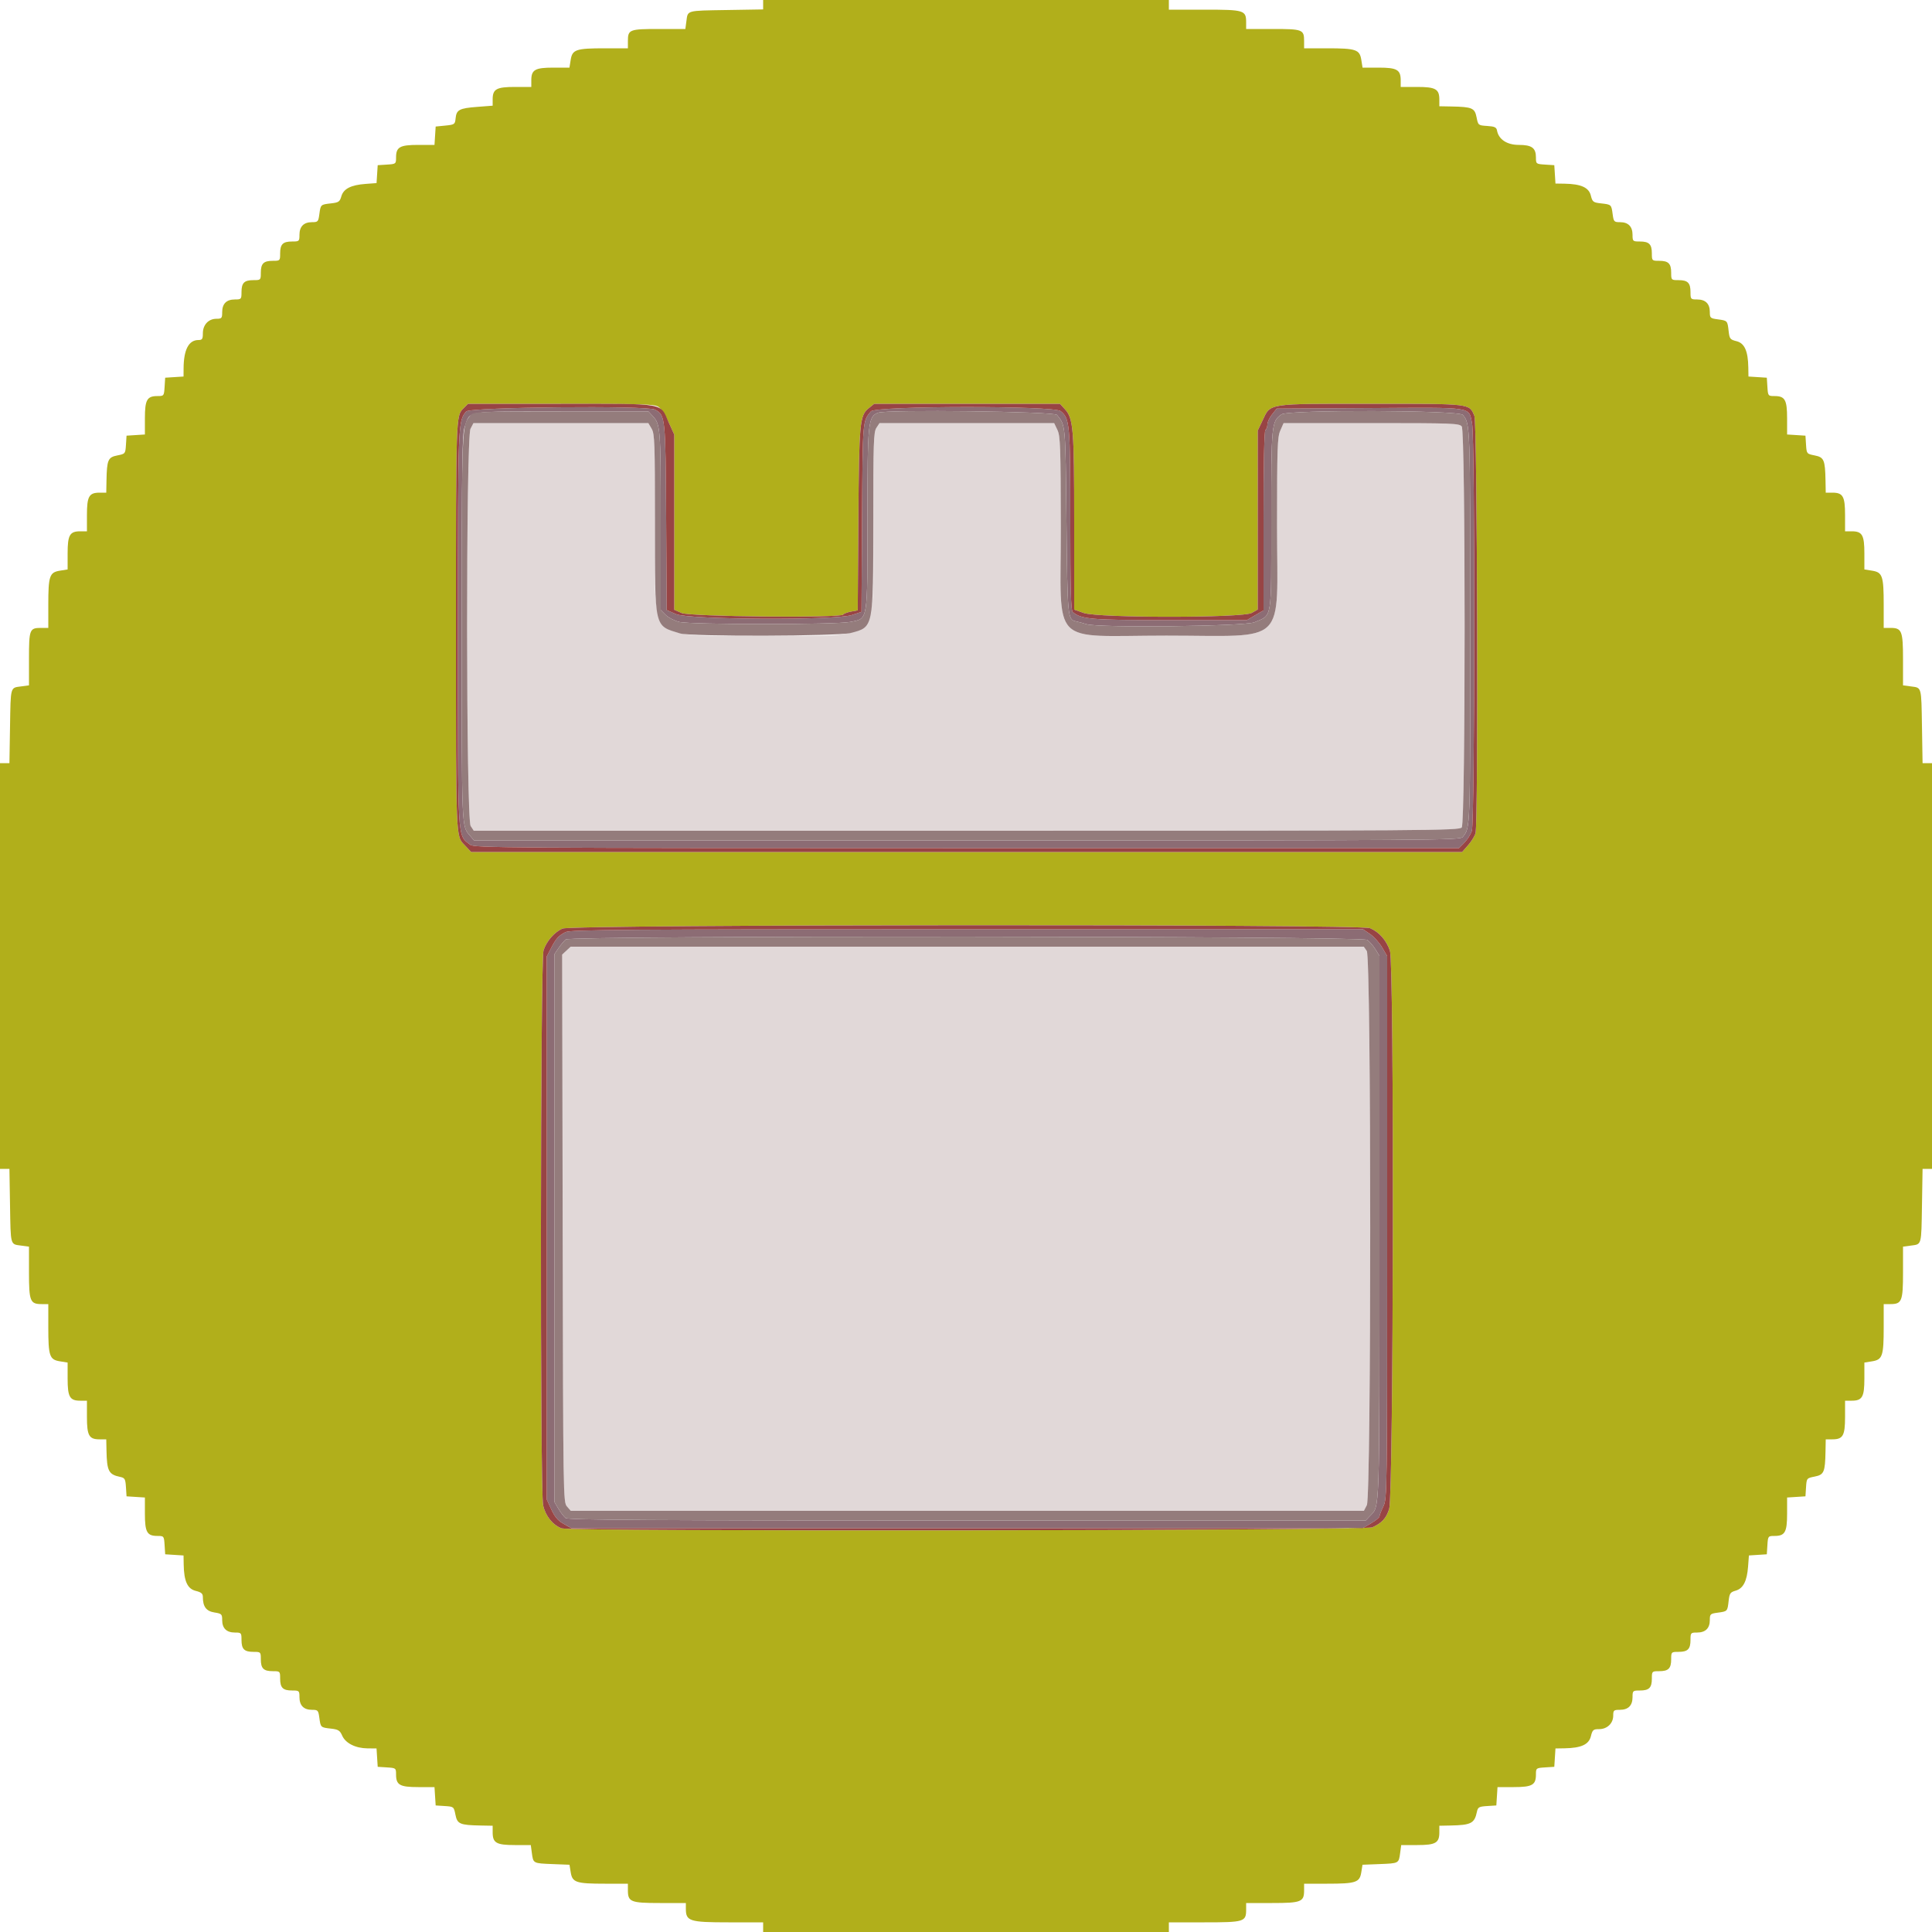
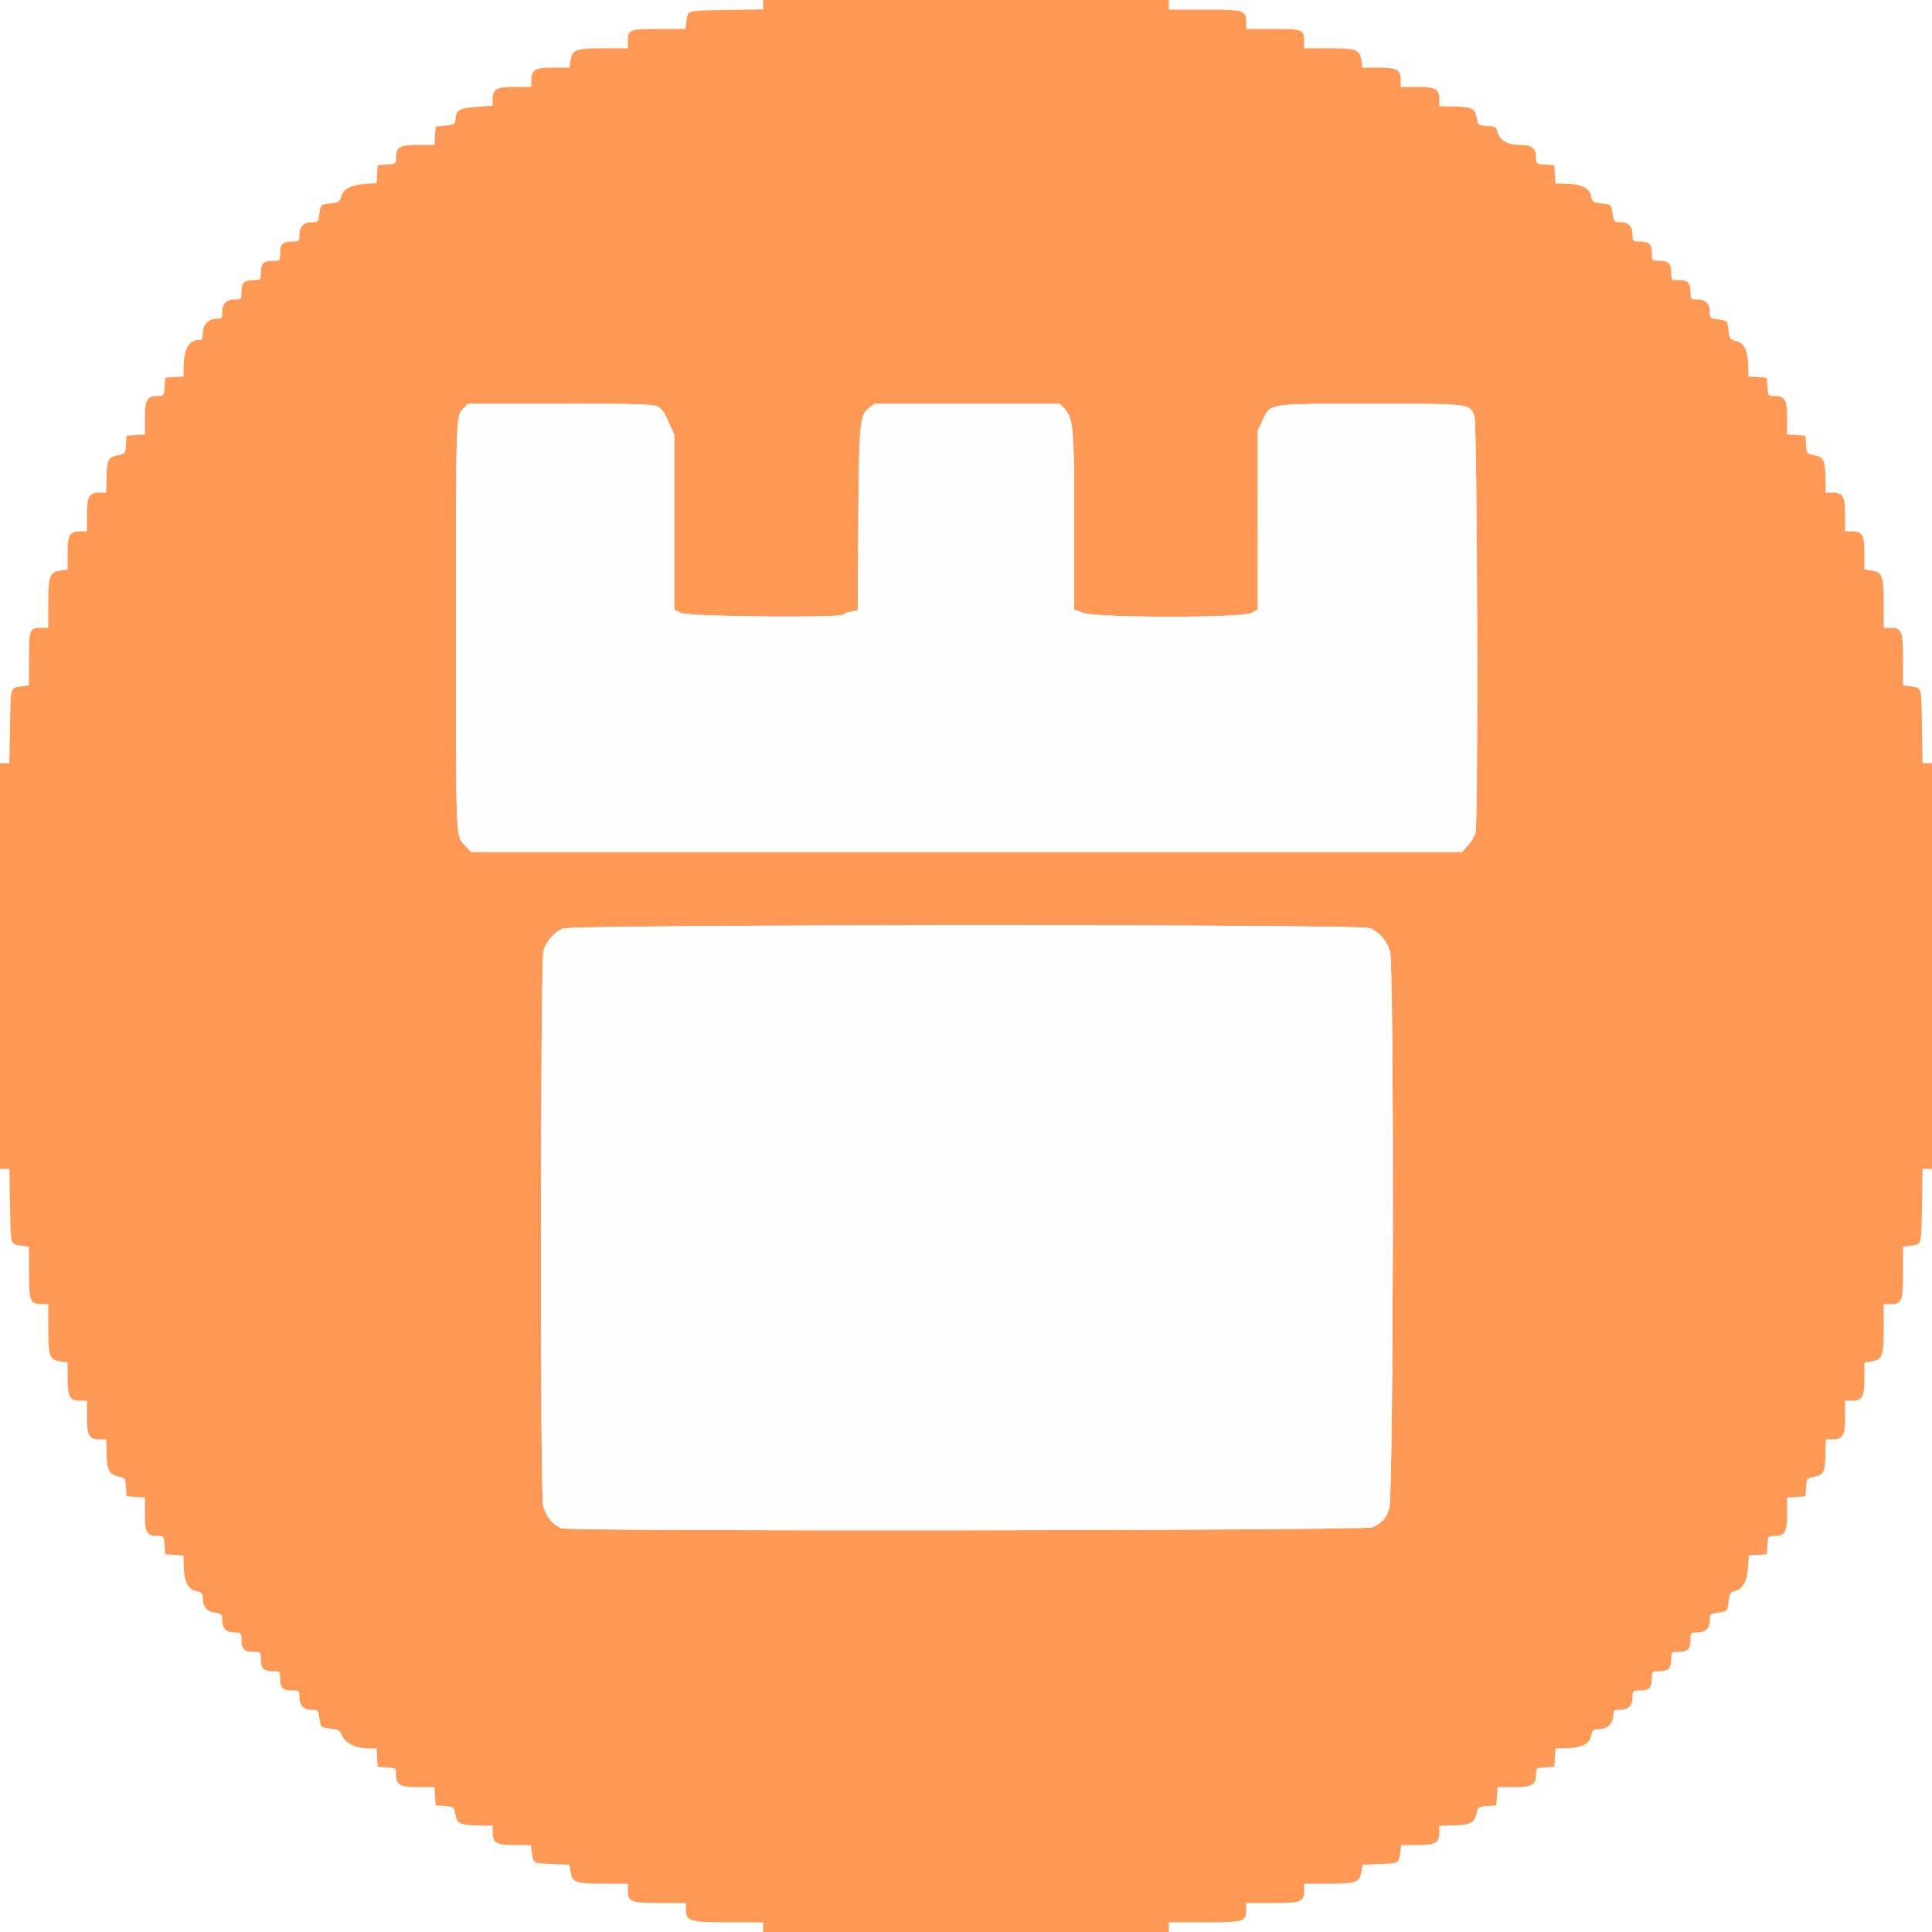
<svg xmlns="http://www.w3.org/2000/svg" id="svg" version="1.1" width="400" height="400" viewBox="0, 0, 400,400">
-   <g>
-     <path d="M97.41,88.78c-.955,1.848-.921,80.773.036,82.234l.646.986h102.01c96.683,0,102.038-.037,102.541-.7.787-1.037.787-81.963,0-83-.492-.649-1.866-.7-18.71-.7h-18.179l-.677,1.534c-.604,1.369-.677,3.516-.677,19.853c0,25.088,2.51,22.613-22.933,22.612-24.445,0-21.798,2.725-21.838-22.485-.026-16.659-.102-18.84-.703-20.1l-.674-1.414h-18.08-18.08l-.646.986c-.571.871-.646,3.103-.646,19.15c0,26.209,2.262,23.819-22.572,23.846-24.752.028-22.628,2.22-22.628-23.355c0-16.574-.065-18.413-.686-19.465l-.686-1.162h-18.104-18.103l-.611,1.18m19.861,108.039l-.879.82.104,56.68c.102,55.768.117,56.696.893,57.581l.789.9h82.101h82.1l.611-1.18c.938-1.814.926-113.391-.013-114.731l-.622-.889h-82.102-82.102l-.88.819" fill="#e1d8d8" fill-rule="evenodd" />
-     <path d="M96.513,85.194c-1.686,1.968-1.701,2.358-1.707,44.922-.007,45.165-.151,42.613,2.535,44.775.809.651,6.818.692,102.79.7l101.931.009l1.096-1.1c.604-.605,1.31-1.712,1.57-2.46.634-1.827.679-81.434.047-84.381-.753-3.512.689-3.296-21.157-3.17l-19.294.111-.96,1.2c-.528.66-.961,1.594-.962,2.076s-.182.988-.402,1.124c-.257.159-.4,6.865-.4,18.807v18.559l-1.735,1.017-1.735,1.017-15.965-.006c-16.328-.006-18.244-.166-20.062-1.674-.391-.325-.504-4.58-.509-19.069-.006-19.934-.101-20.998-1.995-22.532-1.422-1.152-38.29-1.105-39.279.049-1.732,2.023-1.715,1.82-1.838,22.077l-.117,19.445-2.029.655c-3.482,1.125-33.656.97-36.344-.187l-1.956-.841-.118-19.259c-.127-20.775-.161-21.104-2.296-22.246-1.661-.889-38.328-.531-39.109.382m38.591.906c1.637,1.747,1.696,2.507,1.696,21.671v18.52l1.009,1.009c.556.556,1.805,1.21,2.778,1.455c2.388.601,32.472.607,35.461.007c3.709-.745,3.552.201,3.552-21.41c0-19.991.112-21.095,2.216-21.903c1.781-.683,36.45-.261,37.022.451c1.794,2.235,1.752,1.764,1.962,21.9.209,20.09.244,20.467,1.944,20.837.581.126,1.578.394,2.216.596c2.515.796,32.782.449,34.759-.398c3.735-1.601,3.481-.056,3.481-21.15c0-20.019.04-20.427,2.141-21.899c1.39-.973,36.701-.866,37.52.114c1.542,1.847,1.539,1.757,1.539,43.924c0,42.451.035,41.487-1.562,43.476-.533.663-5.903.7-102.63.7h-102.069l-.769-.9c-1.835-2.145-1.77-.567-1.77-42.844c0-34.979.079-40.378.611-41.886c1.206-3.42-.367-3.17,19.981-3.17h18.069l.843.9M117.09,192.984c-1.482.773-1.959,1.301-3.006,3.328l-.884,1.713v56.213v56.213l.95,2.075c.7,1.529,1.371,2.31,2.554,2.974l1.605.9h81.91h81.911l1.735-1.017c.954-.559,1.735-1.198,1.735-1.419c0-.222.36-1.148.8-2.058.788-1.632.8-2.475.8-57.81v-56.154l-1.049-1.79c-.577-.984-1.699-2.231-2.493-2.771l-1.444-.981-82.007.002c-70.795.003-82.159.082-83.117.582M283.078,194.6c.471.33,1.231,1.206,1.689,1.947l.833,1.347v56.293c0,60.909.118,57.448-2.036,59.759l-.795.854h-82.508c-65.398,0-82.641-.104-83.15-.5-.353-.275-1.016-1.13-1.475-1.9l-.833-1.4-.002-56.738-.001-56.739.862-1.261c.474-.694,1.139-1.487,1.476-1.762c1.01-.822,164.765-.723,165.94.1" fill="#8c6c74" fill-rule="evenodd" />
-     <path d="M97.473,85.92c-1.896,2.094-1.873,1.559-1.873,44.336c0,42.277-.065,40.699,1.77,42.844l.769.9h102.069c96.727,0,102.097-.037,102.63-.7c1.597-1.989,1.562-1.025,1.562-43.476c0-42.167.003-42.077-1.539-43.924-.819-.98-36.13-1.087-37.52-.114-2.101,1.472-2.141,1.88-2.141,21.899c0,21.094.254,19.549-3.481,21.15-1.977.847-32.244,1.194-34.759.398-.638-.202-1.635-.47-2.216-.596-1.7-.37-1.735-.747-1.944-20.837-.21-20.136-.168-19.665-1.962-21.9-.572-.712-35.241-1.134-37.022-.451-2.104.808-2.216,1.912-2.216,21.903c0,21.611.157,20.665-3.552,21.41-2.989.6-33.073.594-35.461-.007-.973-.245-2.222-.899-2.778-1.455l-1.009-1.009v-18.52c0-19.164-.059-19.924-1.696-21.671l-.843-.9h-18.069c-16.89,0-18.111.047-18.719.72m37.441,2.842c.621,1.052.686,2.891.686,19.465c0,22.231-.228,21.229,5.228,22.928c2.121.661,32.744.575,35.297-.098c4.754-1.253,4.675-.861,4.675-23.321c0-16.047.075-18.279.646-19.15l.646-.986h18.08h18.08l.674,1.414c.601,1.26.677,3.441.703,20.1.04,25.21-2.607,22.485,21.838,22.485c25.443.001,22.933,2.476,22.933-22.612c0-16.337.073-18.484.677-19.853l.677-1.534h18.179c16.844,0,18.218.051,18.71.7.787,1.037.787,81.963,0,83-.503.663-5.858.7-102.541.7h-102.01l-.646-.986c-.957-1.461-.991-80.386-.036-82.234l.611-1.18h18.103h18.104l.686,1.162M117.138,194.5c-.337.275-1.002,1.068-1.476,1.762l-.862,1.261.001,56.739.002,56.738.833,1.4c.459.77,1.122,1.625,1.475,1.9.509.396,17.752.5,83.15.5h82.508l.795-.854c2.154-2.311,2.036,1.15,2.036-59.759v-56.293l-.833-1.347c-.458-.741-1.218-1.617-1.689-1.947-1.175-.823-164.93-.922-165.94-.1m165.839,2.389c.939,1.34.951,112.917.013,114.731l-.611,1.18h-82.1-82.101l-.789-.9c-.776-.885-.791-1.813-.893-57.581l-.104-56.68.879-.82.88-.819h82.102h82.102l.622.889" fill="#947c7c" fill-rule="evenodd" />
-     <path d="M158,0.976v.976l-7.568.124c-8.401.138-8.015.032-8.318,2.291L141.895,6h-5.468C130.32,6,130,6.124,130,8.48v1.52h-4.774c-5.974,0-6.729.255-7.07,2.388L117.898,14h-3.321c-3.81,0-4.577.441-4.577,2.629v1.371h-3.371c-3.843,0-4.629.436-4.629,2.569v1.312l-3.248.251c-3.671.283-4.255.599-4.429,2.398-.117,1.21-.218,1.28-2.123,1.47l-2,.2-.122,1.9-.122,1.9h-3.349C82.773,30,82,30.438,82,32.607c0,1.326-.033,1.351-1.9,1.471l-1.9.122-.12,1.853-.12,1.854-2.28.17c-3.04.227-4.561,1.009-5.01,2.576-.319,1.114-.556,1.275-2.134,1.453-2.16.243-2.151.235-2.422,2.261C65.908,45.903,65.816,46,64.576,46C62.883,46,62,46.901,62,48.629C62,49.95,61.944,50,60.48,50c-1.916,0-2.48.564-2.48,2.48c0,1.493-.027,1.52-1.52,1.52-1.916,0-2.48.564-2.48,2.48c0,1.493-.027,1.52-1.52,1.52-1.916,0-2.48.564-2.48,2.48c0,1.464-.05,1.52-1.371,1.52C46.886,62,46,62.886,46,64.629C46,65.886,45.9,66,44.8,66c-1.63,0-2.8,1.253-2.8,3c0,1.196-.135,1.4-.924,1.4-2.003,0-3.044,1.997-3.066,5.878L38,77.956l-1.9.122-1.9.122-.122,1.9c-.12,1.867-.145,1.9-1.471,1.9C30.438,82,30,82.773,30,86.607v3.349l-1.9.122-1.9.122-.121,1.881c-.12,1.861-.138,1.884-1.798,2.212-1.923.38-2.152.915-2.234,5.207L22,102h-1.371c-2.195,0-2.629.763-2.629,4.629v3.371h-1.371c-2.188,0-2.629.767-2.629,4.577v3.321l-1.612.258c-2.133.341-2.388,1.096-2.388,7.07v4.774h-1.52c-2.356,0-2.48.32-2.48,6.427v5.468l-1.633.219c-2.259.303-2.153-.083-2.291,8.318L1.952,158h-.976-.976v42v42h.976.976l.124,7.568c.138,8.401.032,8.015,2.291,8.318L6,258.105v5.319C6,269.407,6.237,270,8.629,270h1.371v4.774c0,5.974.255,6.729,2.388,7.07l1.612.258v3.321c0,3.81.441,4.577,2.629,4.577h1.371v3.371c0,3.866.434,4.629,2.629,4.629h1.371l.047,2.3c.088,4.284.447,4.979,2.831,5.478.964.202,1.091.427,1.2,2.124L26.2,309.8l1.9.122l1.9.122v3.349c0,3.834.438,4.607,2.607,4.607c1.326,0,1.351.033,1.471,1.9l.122,1.9l1.9.122l1.9.122.031,1.878c.056,3.433.781,5.026,2.48,5.449c1.17.291,1.489.564,1.489,1.274c0,1.991.7,2.93,2.388,3.199c1.505.241,1.612.346,1.612,1.579c0,1.694.901,2.577,2.629,2.577c1.321,0,1.371.056,1.371,1.52c0,1.916.564,2.48,2.48,2.48c1.493,0,1.52.027,1.52,1.52c0,1.916.564,2.48,2.48,2.48c1.493,0,1.52.027,1.52,1.52c0,1.916.564,2.48,2.48,2.48c1.464,0,1.52.05,1.52,1.371c0,1.728.883,2.629,2.576,2.629c1.24,0,1.332.097,1.538,1.633.271,2.025.263,2.018,2.414,2.26c1.512.17,1.847.38,2.32,1.453.692,1.571,2.753,2.609,5.23,2.635l1.878.019.122,1.9.122,1.9l1.9.122c1.867.12,1.9.145,1.9,1.471c0,2.169.773,2.607,4.607,2.607h3.349l.122,1.9.122,1.9l1.881.121c1.861.12,1.884.138,2.212,1.798.38,1.923.915,2.152,5.207,2.234L102,378v1.371c0,2.188.768,2.629,4.576,2.629h3.319l.219,1.633c.291,2.175.239,2.147,4.274,2.305l3.522.138.252,1.575c.334,2.089,1.116,2.349,7.064,2.349h4.774v1.371c0,2.396.588,2.629,6.629,2.629h5.371v1.2c0,2.556.768,2.8,8.8,2.8h7.2v1v1h42h42v-1-1h7.371c8.234,0,8.629-.12,8.629-2.629v-1.371h5.371c6.041,0,6.629-.233,6.629-2.629v-1.371h4.774c5.948,0,6.73-.26,7.064-2.349l.252-1.575l3.522-.138c4.035-.158,3.983-.13,4.274-2.305l.219-1.633h3.319c3.808,0,4.576-.441,4.576-2.629v-1.371l2.3-.047c4.284-.088,4.979-.447,5.478-2.831.202-.964.427-1.091,2.124-1.2l1.898-.122.122-1.9.122-1.9h3.349c3.834,0,4.607-.438,4.607-2.607c0-1.326.033-1.351,1.9-1.471l1.9-.122.122-1.9.122-1.9l1.878-.031c3.433-.056,5.026-.781,5.449-2.48.334-1.346.498-1.489,1.7-1.489c1.673,0,2.929-1.2,2.929-2.8c0-1.1.114-1.2,1.371-1.2c1.743,0,2.629-.886,2.629-2.629c0-1.321.056-1.371,1.52-1.371c1.916,0,2.48-.564,2.48-2.48c0-1.493.027-1.52,1.52-1.52c1.916,0,2.48-.564,2.48-2.48c0-1.493.027-1.52,1.52-1.52c1.916,0,2.48-.564,2.48-2.48c0-1.464.05-1.52,1.371-1.52c1.728,0,2.629-.883,2.629-2.576c0-1.24.097-1.332,1.633-1.538c2.026-.271,2.018-.262,2.261-2.422.178-1.578.339-1.815,1.453-2.134c1.567-.449,2.349-1.97,2.576-5.01l.17-2.28l1.854-.12l1.853-.12.122-1.9c.12-1.867.145-1.9,1.471-1.9c2.169,0,2.607-.773,2.607-4.607v-3.349l1.9-.122l1.9-.122.121-1.881c.12-1.861.138-1.884,1.798-2.212c1.923-.38,2.152-.915,2.234-5.207L378,298h1.371c2.195,0,2.629-.763,2.629-4.629v-3.371h1.371c2.188,0,2.629-.767,2.629-4.577v-3.321l1.612-.258c2.133-.341,2.388-1.096,2.388-7.07v-4.774h1.371c2.392,0,2.629-.593,2.629-6.576v-5.319l1.633-.219c2.259-.303,2.153.083,2.291-8.318l.124-7.568h.976.976v-42-42h-.976-.976l-.124-7.568c-.138-8.401-.032-8.015-2.291-8.318L394,141.895v-5.319c0-5.983-.237-6.576-2.629-6.576h-1.371v-4.774c0-5.974-.255-6.729-2.388-7.07L386,117.898v-3.321c0-3.81-.441-4.577-2.629-4.577h-1.371v-3.371c0-3.866-.434-4.629-2.629-4.629h-1.371l-.047-2.5c-.082-4.292-.311-4.827-2.234-5.207-1.66-.328-1.678-.351-1.798-2.212L373.8,90.2l-1.9-.122-1.9-.122v-3.349c0-3.834-.438-4.607-2.607-4.607-1.326,0-1.351-.033-1.471-1.9l-.122-1.9-1.9-.122-1.9-.122-.031-1.878c-.055-3.398-.785-5.027-2.435-5.437-1.338-.334-1.458-.488-1.642-2.12-.241-2.143-.234-2.136-2.259-2.407-1.536-.206-1.633-.298-1.633-1.538c0-1.693-.901-2.576-2.629-2.576-1.321,0-1.371-.056-1.371-1.52c0-1.916-.564-2.48-2.48-2.48-1.493,0-1.52-.027-1.52-1.52c0-1.916-.564-2.48-2.48-2.48-1.493,0-1.52-.027-1.52-1.52c0-1.916-.564-2.48-2.48-2.48-1.464,0-1.52-.05-1.52-1.371c0-1.728-.883-2.629-2.576-2.629-1.24,0-1.332-.097-1.538-1.633-.271-2.025-.264-2.018-2.407-2.259-1.632-.184-1.786-.304-2.12-1.642-.41-1.65-2.039-2.38-5.437-2.435L322.044,38l-.122-1.9-.122-1.9-1.9-.122c-1.867-.12-1.9-.145-1.9-1.471c0-1.983-.85-2.607-3.554-2.607-2.455,0-4.181-1.148-4.511-3-.114-.644-.508-.824-2.019-.921-1.858-.12-1.881-.139-2.209-1.798-.38-1.923-.915-2.152-5.207-2.234L298,22v-1.371c0-2.195-.763-2.629-4.629-2.629L290,18v-1.371c0-2.188-.767-2.629-4.577-2.629h-3.321l-.258-1.612c-.341-2.133-1.096-2.388-7.07-2.388L270,10v-1.52c0-2.359-.316-2.48-6.48-2.48L258,6v-1.371C258,2.12,257.605,2,249.371,2L242,2v-1-1h-42-42v.976M136.363,84.259c.517.362,1.457,1.798,2.089,3.191l1.148,2.532v18.132v18.132l1.534.677c1.71.754,32.985,1.056,33.438.322.121-.195.848-.472,1.616-.616l1.397-.262.131-18.684c.142-20.213.278-21.673,2.146-23.169l1.138-.91l19.225-.002L219.45,83.6l1.008,1.1c1.77,1.931,1.942,4.003,1.942,23.437v18.075l1.954.694c2.976,1.057,32.952,1.052,34.811-.006l1.23-.7.002-18.525.003-18.525.989-2.075c1.732-3.634.704-3.475,22.457-3.475c20.942,0,20.319-.073,21.414,2.519.604,1.432.829,84.25.234,86.374-.168.601-.862,1.726-1.541,2.5l-1.236,1.407h-102.585-102.586l-1.321-1.401c-1.88-1.994-1.816-.393-1.821-45.043-.004-43.819-.003-43.848,1.505-45.356l1-1h19.257c17.235,0,19.355.069,20.197.659M283.651,192.167c1.88.791,3.386,2.504,4.126,4.694.897,2.655.747,112.659-.158,115.534-.613,1.95-1.512,2.931-3.506,3.827-1.538.691-166.041.89-167.848.203-1.843-.701-3.347-2.586-3.819-4.787-.651-3.032-.569-112.87.085-114.881.615-1.893,2.258-3.778,3.928-4.507c1.991-.869,165.13-.95,167.192-.083" fill="#b1af1b" fill-rule="evenodd" />
-     <path d="M95.909,84.6c-1.508,1.508-1.509,1.537-1.505,45.356.005,44.65-.059,43.049,1.821,45.043l1.321,1.401h102.586h102.585l1.236-1.407c.679-.774,1.373-1.899,1.541-2.5.595-2.124.37-84.942-.234-86.374-1.095-2.592-.472-2.519-21.414-2.519-21.753,0-20.725-.159-22.457,3.475L260.4,89.15l-.003,18.525-.002,18.525-1.23.7c-1.859,1.058-31.835,1.063-34.811.006l-1.954-.694v-18.075c0-19.434-.172-21.506-1.942-23.437l-1.008-1.1-19.225.002L181,83.604l-1.138.91c-1.868,1.496-2.004,2.956-2.146,23.169l-.131,18.684-1.397.262c-.768.144-1.495.421-1.616.616-.453.734-31.728.432-33.438-.322l-1.534-.677v-18.132-18.132l-1.148-2.532c-1.876-4.137-.215-3.85-22.286-3.85h-19.257l-1,1m39.713.212c2.135,1.142,2.169,1.471,2.296,22.246l.118,19.259l1.956.841c2.688,1.157,32.862,1.312,36.344.187l2.029-.655.117-19.445c.123-20.257.106-20.054,1.838-22.077.989-1.154,37.857-1.201,39.279-.049c1.894,1.534,1.989,2.598,1.995,22.532.005,14.489.118,18.744.509,19.069c1.818,1.508,3.734,1.668,20.062,1.674l15.965.006l1.735-1.017l1.735-1.017v-18.559c0-11.942.143-18.648.4-18.807.22-.136.401-.642.402-1.124s.434-1.416.962-2.076l.96-1.2l19.294-.111c21.846-.126,20.404-.342,21.157,3.17.632,2.947.587,82.554-.047,84.381-.26.748-.966,1.855-1.57,2.46l-1.096,1.1-101.931-.009c-95.972-.008-101.981-.049-102.79-.7-2.686-2.162-2.542.39-2.535-44.775.006-42.564.021-42.954,1.707-44.922.781-.913,37.448-1.271,39.109-.382M116.459,192.25c-1.67.729-3.313,2.614-3.928,4.507-.654,2.011-.736,111.849-.085,114.881.472,2.201,1.976,4.086,3.819,4.787c1.807.687,166.31.488,167.848-.203c1.994-.896,2.893-1.877,3.506-3.827.905-2.875,1.055-112.879.158-115.534-.74-2.19-2.246-3.903-4.126-4.694-2.062-.867-165.201-.786-167.192.083m167.199,1.131c.794.54,1.916,1.787,2.493,2.771l1.049,1.79v56.154c0,55.335-.012,56.178-.8,57.81-.44.91-.8,1.836-.8,2.058c0,.221-.781.86-1.735,1.419L282.13,316.4h-81.911-81.91l-1.605-.9c-1.183-.664-1.854-1.445-2.554-2.974l-.95-2.075v-56.213-56.213l.884-1.713c1.047-2.027,1.524-2.555,3.006-3.328.958-.5,12.322-.579,83.117-.582l82.007-.002l1.444.981" fill="#984444" fill-rule="evenodd" />
+   <defs id="defs4194" />
+   <g id="g4189">
+     <path d="M97.41,88.78c-.955,1.848-.921,80.773.036,82.234l.646.986h102.01c96.683,0,102.038-.037,102.541-.7.787-1.037.787-81.963,0-83-.492-.649-1.866-.7-18.71-.7h-18.179l-.677,1.534c-.604,1.369-.677,3.516-.677,19.853c0,25.088,2.51,22.613-22.933,22.612-24.445,0-21.798,2.725-21.838-22.485-.026-16.659-.102-18.84-.703-20.1l-.674-1.414h-18.08-18.08l-.646.986c-.571.871-.646,3.103-.646,19.15c0,26.209,2.262,23.819-22.572,23.846-24.752.028-22.628,2.22-22.628-23.355c0-16.574-.065-18.413-.686-19.465l-.686-1.162h-18.104-18.103l-.611,1.18m19.861,108.039l-.879.82.104,56.68c.102,55.768.117,56.696.893,57.581l.789.9h82.101h82.1l.611-1.18c.938-1.814.926-113.391-.013-114.731l-.622-.889h-82.102-82.102l-.88.819" fill="#e1d8d8" fill-rule="evenodd" id="path4179" style="fill:#fffeff;fill-opacity:1" />
+     <path d="M96.513,85.194c-1.686,1.968-1.701,2.358-1.707,44.922-.007,45.165-.151,42.613,2.535,44.775.809.651,6.818.692,102.79.7l101.931.009l1.096-1.1c.604-.605,1.31-1.712,1.57-2.46.634-1.827.679-81.434.047-84.381-.753-3.512.689-3.296-21.157-3.17l-19.294.111-.96,1.2c-.528.66-.961,1.594-.962,2.076s-.182.988-.402,1.124c-.257.159-.4,6.865-.4,18.807v18.559l-1.735,1.017-1.735,1.017-15.965-.006c-16.328-.006-18.244-.166-20.062-1.674-.391-.325-.504-4.58-.509-19.069-.006-19.934-.101-20.998-1.995-22.532-1.422-1.152-38.29-1.105-39.279.049-1.732,2.023-1.715,1.82-1.838,22.077l-.117,19.445-2.029.655c-3.482,1.125-33.656.97-36.344-.187l-1.956-.841-.118-19.259c-.127-20.775-.161-21.104-2.296-22.246-1.661-.889-38.328-.531-39.109.382m38.591.906c1.637,1.747,1.696,2.507,1.696,21.671v18.52l1.009,1.009c.556.556,1.805,1.21,2.778,1.455c2.388.601,32.472.607,35.461.007c3.709-.745,3.552.201,3.552-21.41c0-19.991.112-21.095,2.216-21.903c1.781-.683,36.45-.261,37.022.451c1.794,2.235,1.752,1.764,1.962,21.9.209,20.09.244,20.467,1.944,20.837.581.126,1.578.394,2.216.596c2.515.796,32.782.449,34.759-.398c3.735-1.601,3.481-.056,3.481-21.15c0-20.019.04-20.427,2.141-21.899c1.39-.973,36.701-.866,37.52.114c1.542,1.847,1.539,1.757,1.539,43.924c0,42.451.035,41.487-1.562,43.476-.533.663-5.903.7-102.63.7h-102.069l-.769-.9c-1.835-2.145-1.77-.567-1.77-42.844c0-34.979.079-40.378.611-41.886c1.206-3.42-.367-3.17,19.981-3.17h18.069l.843.9M117.09,192.984c-1.482.773-1.959,1.301-3.006,3.328l-.884,1.713v56.213v56.213l.95,2.075c.7,1.529,1.371,2.31,2.554,2.974l1.605.9h81.91h81.911l1.735-1.017c.954-.559,1.735-1.198,1.735-1.419c0-.222.36-1.148.8-2.058.788-1.632.8-2.475.8-57.81v-56.154l-1.049-1.79c-.577-.984-1.699-2.231-2.493-2.771l-1.444-.981-82.007.002c-70.795.003-82.159.082-83.117.582M283.078,194.6c.471.33,1.231,1.206,1.689,1.947l.833,1.347v56.293c0,60.909.118,57.448-2.036,59.759l-.795.854h-82.508c-65.398,0-82.641-.104-83.15-.5-.353-.275-1.016-1.13-1.475-1.9l-.833-1.4-.002-56.738-.001-56.739.862-1.261c.474-.694,1.139-1.487,1.476-1.762c1.01-.822,164.765-.723,165.94.1" fill="#8c6c74" fill-rule="evenodd" id="path4181" style="fill:#fffeff;fill-opacity:1" />
+     <path d="M97.473,85.92c-1.896,2.094-1.873,1.559-1.873,44.336c0,42.277-.065,40.699,1.77,42.844l.769.9h102.069c96.727,0,102.097-.037,102.63-.7c1.597-1.989,1.562-1.025,1.562-43.476c0-42.167.003-42.077-1.539-43.924-.819-.98-36.13-1.087-37.52-.114-2.101,1.472-2.141,1.88-2.141,21.899c0,21.094.254,19.549-3.481,21.15-1.977.847-32.244,1.194-34.759.398-.638-.202-1.635-.47-2.216-.596-1.7-.37-1.735-.747-1.944-20.837-.21-20.136-.168-19.665-1.962-21.9-.572-.712-35.241-1.134-37.022-.451-2.104.808-2.216,1.912-2.216,21.903c0,21.611.157,20.665-3.552,21.41-2.989.6-33.073.594-35.461-.007-.973-.245-2.222-.899-2.778-1.455l-1.009-1.009v-18.52c0-19.164-.059-19.924-1.696-21.671l-.843-.9h-18.069c-16.89,0-18.111.047-18.719.72m37.441,2.842c.621,1.052.686,2.891.686,19.465c0,22.231-.228,21.229,5.228,22.928c2.121.661,32.744.575,35.297-.098c4.754-1.253,4.675-.861,4.675-23.321c0-16.047.075-18.279.646-19.15l.646-.986h18.08h18.08l.674,1.414c.601,1.26.677,3.441.703,20.1.04,25.21-2.607,22.485,21.838,22.485c25.443.001,22.933,2.476,22.933-22.612c0-16.337.073-18.484.677-19.853l.677-1.534h18.179c16.844,0,18.218.051,18.71.7.787,1.037.787,81.963,0,83-.503.663-5.858.7-102.541.7h-102.01l-.646-.986c-.957-1.461-.991-80.386-.036-82.234l.611-1.18h18.103h18.104l.686,1.162M117.138,194.5c-.337.275-1.002,1.068-1.476,1.762l-.862,1.261.001,56.739.002,56.738.833,1.4c.459.77,1.122,1.625,1.475,1.9.509.396,17.752.5,83.15.5h82.508l.795-.854c2.154-2.311,2.036,1.15,2.036-59.759v-56.293l-.833-1.347c-.458-.741-1.218-1.617-1.689-1.947-1.175-.823-164.93-.922-165.94-.1m165.839,2.389c.939,1.34.951,112.917.013,114.731l-.611,1.18h-82.1-82.101l-.789-.9c-.776-.885-.791-1.813-.893-57.581l-.104-56.68.879-.82.88-.819h82.102h82.102l.622.889" fill="#947c7c" fill-rule="evenodd" id="path4183" style="fill:#fffeff;fill-opacity:1" />
+     <path d="M158,0.976v.976l-7.568.124c-8.401.138-8.015.032-8.318,2.291L141.895,6h-5.468C130.32,6,130,6.124,130,8.48v1.52h-4.774c-5.974,0-6.729.255-7.07,2.388L117.898,14h-3.321c-3.81,0-4.577.441-4.577,2.629v1.371h-3.371c-3.843,0-4.629.436-4.629,2.569v1.312l-3.248.251c-3.671.283-4.255.599-4.429,2.398-.117,1.21-.218,1.28-2.123,1.47l-2,.2-.122,1.9-.122,1.9h-3.349C82.773,30,82,30.438,82,32.607c0,1.326-.033,1.351-1.9,1.471l-1.9.122-.12,1.853-.12,1.854-2.28.17c-3.04.227-4.561,1.009-5.01,2.576-.319,1.114-.556,1.275-2.134,1.453-2.16.243-2.151.235-2.422,2.261C65.908,45.903,65.816,46,64.576,46C62.883,46,62,46.901,62,48.629C62,49.95,61.944,50,60.48,50c-1.916,0-2.48.564-2.48,2.48c0,1.493-.027,1.52-1.52,1.52-1.916,0-2.48.564-2.48,2.48c0,1.493-.027,1.52-1.52,1.52-1.916,0-2.48.564-2.48,2.48c0,1.464-.05,1.52-1.371,1.52C46.886,62,46,62.886,46,64.629C46,65.886,45.9,66,44.8,66c-1.63,0-2.8,1.253-2.8,3c0,1.196-.135,1.4-.924,1.4-2.003,0-3.044,1.997-3.066,5.878L38,77.956l-1.9.122-1.9.122-.122,1.9c-.12,1.867-.145,1.9-1.471,1.9C30.438,82,30,82.773,30,86.607v3.349l-1.9.122-1.9.122-.121,1.881c-.12,1.861-.138,1.884-1.798,2.212-1.923.38-2.152.915-2.234,5.207L22,102h-1.371c-2.195,0-2.629.763-2.629,4.629v3.371h-1.371c-2.188,0-2.629.767-2.629,4.577v3.321l-1.612.258c-2.133.341-2.388,1.096-2.388,7.07v4.774h-1.52c-2.356,0-2.48.32-2.48,6.427v5.468l-1.633.219c-2.259.303-2.153-.083-2.291,8.318L1.952,158h-.976-.976v42v42h.976.976l.124,7.568c.138,8.401.032,8.015,2.291,8.318L6,258.105v5.319C6,269.407,6.237,270,8.629,270h1.371v4.774c0,5.974.255,6.729,2.388,7.07l1.612.258v3.321c0,3.81.441,4.577,2.629,4.577h1.371v3.371c0,3.866.434,4.629,2.629,4.629h1.371l.047,2.3c.088,4.284.447,4.979,2.831,5.478.964.202,1.091.427,1.2,2.124L26.2,309.8l1.9.122l1.9.122v3.349c0,3.834.438,4.607,2.607,4.607c1.326,0,1.351.033,1.471,1.9l.122,1.9l1.9.122l1.9.122.031,1.878c.056,3.433.781,5.026,2.48,5.449c1.17.291,1.489.564,1.489,1.274c0,1.991.7,2.93,2.388,3.199c1.505.241,1.612.346,1.612,1.579c0,1.694.901,2.577,2.629,2.577c1.321,0,1.371.056,1.371,1.52c0,1.916.564,2.48,2.48,2.48c1.493,0,1.52.027,1.52,1.52c0,1.916.564,2.48,2.48,2.48c1.493,0,1.52.027,1.52,1.52c0,1.916.564,2.48,2.48,2.48c1.464,0,1.52.05,1.52,1.371c0,1.728.883,2.629,2.576,2.629c1.24,0,1.332.097,1.538,1.633.271,2.025.263,2.018,2.414,2.26c1.512.17,1.847.38,2.32,1.453.692,1.571,2.753,2.609,5.23,2.635l1.878.019.122,1.9.122,1.9l1.9.122c1.867.12,1.9.145,1.9,1.471c0,2.169.773,2.607,4.607,2.607h3.349l.122,1.9.122,1.9l1.881.121c1.861.12,1.884.138,2.212,1.798.38,1.923.915,2.152,5.207,2.234L102,378v1.371c0,2.188.768,2.629,4.576,2.629h3.319l.219,1.633c.291,2.175.239,2.147,4.274,2.305l3.522.138.252,1.575c.334,2.089,1.116,2.349,7.064,2.349h4.774v1.371c0,2.396.588,2.629,6.629,2.629h5.371v1.2c0,2.556.768,2.8,8.8,2.8h7.2v1v1h42h42v-1-1h7.371c8.234,0,8.629-.12,8.629-2.629v-1.371h5.371c6.041,0,6.629-.233,6.629-2.629v-1.371h4.774c5.948,0,6.73-.26,7.064-2.349l.252-1.575l3.522-.138c4.035-.158,3.983-.13,4.274-2.305l.219-1.633h3.319c3.808,0,4.576-.441,4.576-2.629v-1.371l2.3-.047c4.284-.088,4.979-.447,5.478-2.831.202-.964.427-1.091,2.124-1.2l1.898-.122.122-1.9.122-1.9h3.349c3.834,0,4.607-.438,4.607-2.607c0-1.326.033-1.351,1.9-1.471l1.9-.122.122-1.9.122-1.9l1.878-.031c3.433-.056,5.026-.781,5.449-2.48.334-1.346.498-1.489,1.7-1.489c1.673,0,2.929-1.2,2.929-2.8c0-1.1.114-1.2,1.371-1.2c1.743,0,2.629-.886,2.629-2.629c0-1.321.056-1.371,1.52-1.371c1.916,0,2.48-.564,2.48-2.48c0-1.493.027-1.52,1.52-1.52c1.916,0,2.48-.564,2.48-2.48c0-1.493.027-1.52,1.52-1.52c1.916,0,2.48-.564,2.48-2.48c0-1.464.05-1.52,1.371-1.52c1.728,0,2.629-.883,2.629-2.576c0-1.24.097-1.332,1.633-1.538c2.026-.271,2.018-.262,2.261-2.422.178-1.578.339-1.815,1.453-2.134c1.567-.449,2.349-1.97,2.576-5.01l.17-2.28l1.854-.12l1.853-.12.122-1.9c.12-1.867.145-1.9,1.471-1.9c2.169,0,2.607-.773,2.607-4.607v-3.349l1.9-.122l1.9-.122.121-1.881c.12-1.861.138-1.884,1.798-2.212c1.923-.38,2.152-.915,2.234-5.207L378,298h1.371c2.195,0,2.629-.763,2.629-4.629v-3.371h1.371c2.188,0,2.629-.767,2.629-4.577v-3.321l1.612-.258c2.133-.341,2.388-1.096,2.388-7.07v-4.774h1.371c2.392,0,2.629-.593,2.629-6.576v-5.319l1.633-.219c2.259-.303,2.153.083,2.291-8.318l.124-7.568h.976.976v-42-42h-.976-.976l-.124-7.568c-.138-8.401-.032-8.015-2.291-8.318L394,141.895v-5.319c0-5.983-.237-6.576-2.629-6.576h-1.371v-4.774c0-5.974-.255-6.729-2.388-7.07L386,117.898v-3.321c0-3.81-.441-4.577-2.629-4.577h-1.371v-3.371c0-3.866-.434-4.629-2.629-4.629h-1.371l-.047-2.5c-.082-4.292-.311-4.827-2.234-5.207-1.66-.328-1.678-.351-1.798-2.212L373.8,90.2l-1.9-.122-1.9-.122v-3.349c0-3.834-.438-4.607-2.607-4.607-1.326,0-1.351-.033-1.471-1.9l-.122-1.9-1.9-.122-1.9-.122-.031-1.878c-.055-3.398-.785-5.027-2.435-5.437-1.338-.334-1.458-.488-1.642-2.12-.241-2.143-.234-2.136-2.259-2.407-1.536-.206-1.633-.298-1.633-1.538c0-1.693-.901-2.576-2.629-2.576-1.321,0-1.371-.056-1.371-1.52c0-1.916-.564-2.48-2.48-2.48-1.493,0-1.52-.027-1.52-1.52c0-1.916-.564-2.48-2.48-2.48-1.493,0-1.52-.027-1.52-1.52c0-1.916-.564-2.48-2.48-2.48-1.464,0-1.52-.05-1.52-1.371c0-1.728-.883-2.629-2.576-2.629-1.24,0-1.332-.097-1.538-1.633-.271-2.025-.264-2.018-2.407-2.259-1.632-.184-1.786-.304-2.12-1.642-.41-1.65-2.039-2.38-5.437-2.435L322.044,38l-.122-1.9-.122-1.9-1.9-.122c-1.867-.12-1.9-.145-1.9-1.471c0-1.983-.85-2.607-3.554-2.607-2.455,0-4.181-1.148-4.511-3-.114-.644-.508-.824-2.019-.921-1.858-.12-1.881-.139-2.209-1.798-.38-1.923-.915-2.152-5.207-2.234L298,22v-1.371c0-2.195-.763-2.629-4.629-2.629L290,18v-1.371c0-2.188-.767-2.629-4.577-2.629h-3.321l-.258-1.612c-.341-2.133-1.096-2.388-7.07-2.388L270,10v-1.52c0-2.359-.316-2.48-6.48-2.48L258,6v-1.371C258,2.12,257.605,2,249.371,2L242,2v-1-1h-42-42v.976M136.363,84.259c.517.362,1.457,1.798,2.089,3.191l1.148,2.532v18.132v18.132l1.534.677c1.71.754,32.985,1.056,33.438.322.121-.195.848-.472,1.616-.616l1.397-.262.131-18.684c.142-20.213.278-21.673,2.146-23.169l1.138-.91l19.225-.002L219.45,83.6l1.008,1.1c1.77,1.931,1.942,4.003,1.942,23.437v18.075l1.954.694c2.976,1.057,32.952,1.052,34.811-.006l1.23-.7.002-18.525.003-18.525.989-2.075c1.732-3.634.704-3.475,22.457-3.475c20.942,0,20.319-.073,21.414,2.519.604,1.432.829,84.25.234,86.374-.168.601-.862,1.726-1.541,2.5l-1.236,1.407h-102.585-102.586l-1.321-1.401c-1.88-1.994-1.816-.393-1.821-45.043-.004-43.819-.003-43.848,1.505-45.356l1-1h19.257c17.235,0,19.355.069,20.197.659M283.651,192.167c1.88.791,3.386,2.504,4.126,4.694.897,2.655.747,112.659-.158,115.534-.613,1.95-1.512,2.931-3.506,3.827-1.538.691-166.041.89-167.848.203-1.843-.701-3.347-2.586-3.819-4.787-.651-3.032-.569-112.87.085-114.881.615-1.893,2.258-3.778,3.928-4.507c1.991-.869,165.13-.95,167.192-.083" fill="#b1af1b" fill-rule="evenodd" id="path4185" style="fill:#ff9955;fill-opacity:1" />
+     <path d="M95.909,84.6c-1.508,1.508-1.509,1.537-1.505,45.356.005,44.65-.059,43.049,1.821,45.043l1.321,1.401h102.586h102.585l1.236-1.407c.679-.774,1.373-1.899,1.541-2.5.595-2.124.37-84.942-.234-86.374-1.095-2.592-.472-2.519-21.414-2.519-21.753,0-20.725-.159-22.457,3.475L260.4,89.15l-.003,18.525-.002,18.525-1.23.7c-1.859,1.058-31.835,1.063-34.811.006l-1.954-.694v-18.075c0-19.434-.172-21.506-1.942-23.437l-1.008-1.1-19.225.002L181,83.604l-1.138.91c-1.868,1.496-2.004,2.956-2.146,23.169l-.131,18.684-1.397.262c-.768.144-1.495.421-1.616.616-.453.734-31.728.432-33.438-.322l-1.534-.677v-18.132-18.132l-1.148-2.532c-1.876-4.137-.215-3.85-22.286-3.85h-19.257l-1,1m39.713.212c2.135,1.142,2.169,1.471,2.296,22.246l.118,19.259l1.956.841c2.688,1.157,32.862,1.312,36.344.187l2.029-.655.117-19.445c.123-20.257.106-20.054,1.838-22.077.989-1.154,37.857-1.201,39.279-.049c1.894,1.534,1.989,2.598,1.995,22.532.005,14.489.118,18.744.509,19.069c1.818,1.508,3.734,1.668,20.062,1.674l15.965.006l1.735-1.017l1.735-1.017v-18.559c0-11.942.143-18.648.4-18.807.22-.136.401-.642.402-1.124s.434-1.416.962-2.076l.96-1.2l19.294-.111c21.846-.126,20.404-.342,21.157,3.17.632,2.947.587,82.554-.047,84.381-.26.748-.966,1.855-1.57,2.46l-1.096,1.1-101.931-.009c-95.972-.008-101.981-.049-102.79-.7-2.686-2.162-2.542.39-2.535-44.775.006-42.564.021-42.954,1.707-44.922.781-.913,37.448-1.271,39.109-.382M116.459,192.25c-1.67.729-3.313,2.614-3.928,4.507-.654,2.011-.736,111.849-.085,114.881.472,2.201,1.976,4.086,3.819,4.787c1.807.687,166.31.488,167.848-.203c1.994-.896,2.893-1.877,3.506-3.827.905-2.875,1.055-112.879.158-115.534-.74-2.19-2.246-3.903-4.126-4.694-2.062-.867-165.201-.786-167.192.083m167.199,1.131c.794.54,1.916,1.787,2.493,2.771l1.049,1.79v56.154c0,55.335-.012,56.178-.8,57.81-.44.91-.8,1.836-.8,2.058c0,.221-.781.86-1.735,1.419L282.13,316.4h-81.911-81.91l-1.605-.9c-1.183-.664-1.854-1.445-2.554-2.974l-.95-2.075v-56.213-56.213l.884-1.713c1.047-2.027,1.524-2.555,3.006-3.328.958-.5,12.322-.579,83.117-.582l82.007-.002l1.444.981" fill="#984444" fill-rule="evenodd" id="path4187" style="fill:#fffeff;fill-opacity:1" />
  </g>
</svg>
